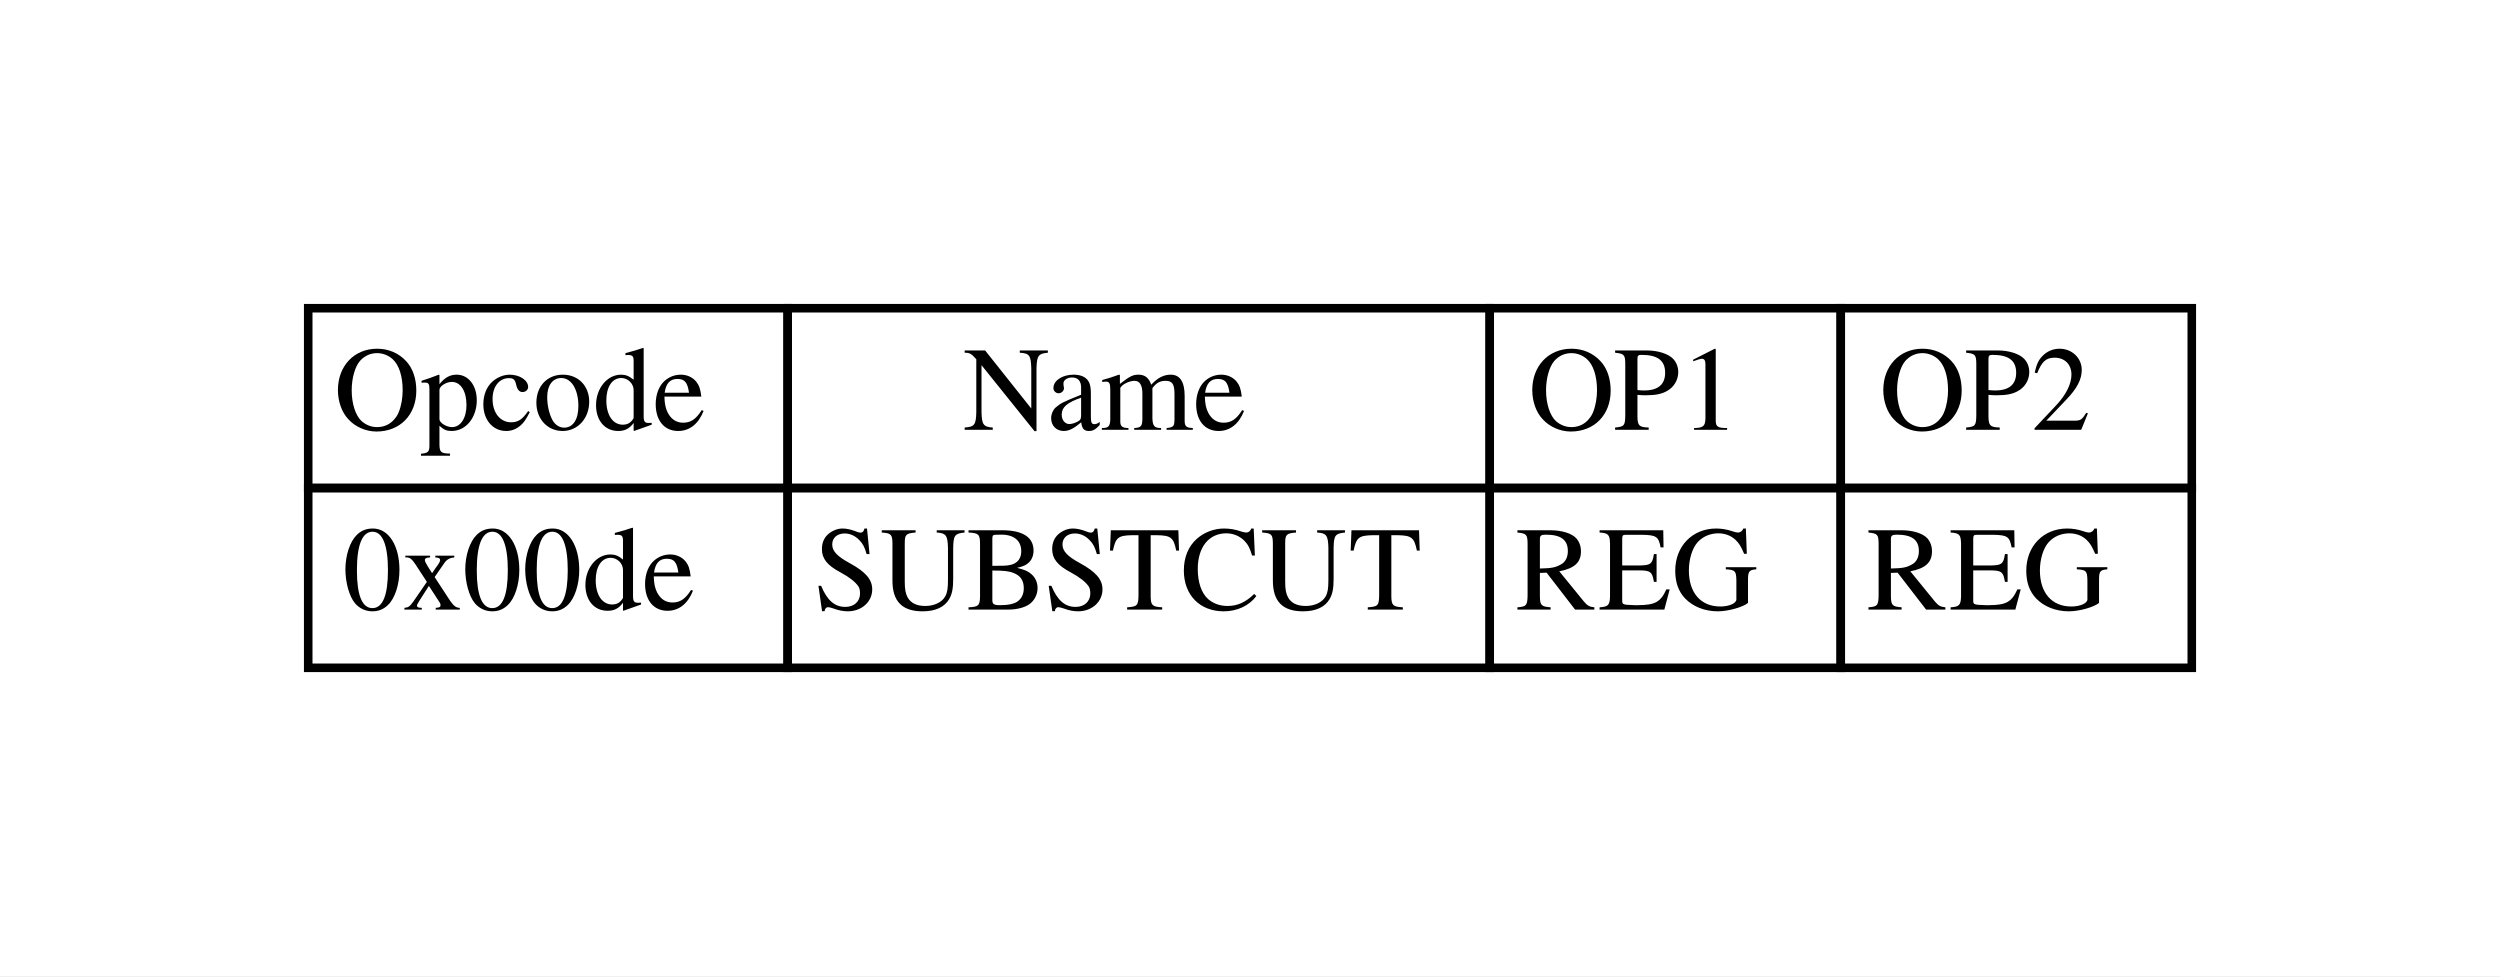
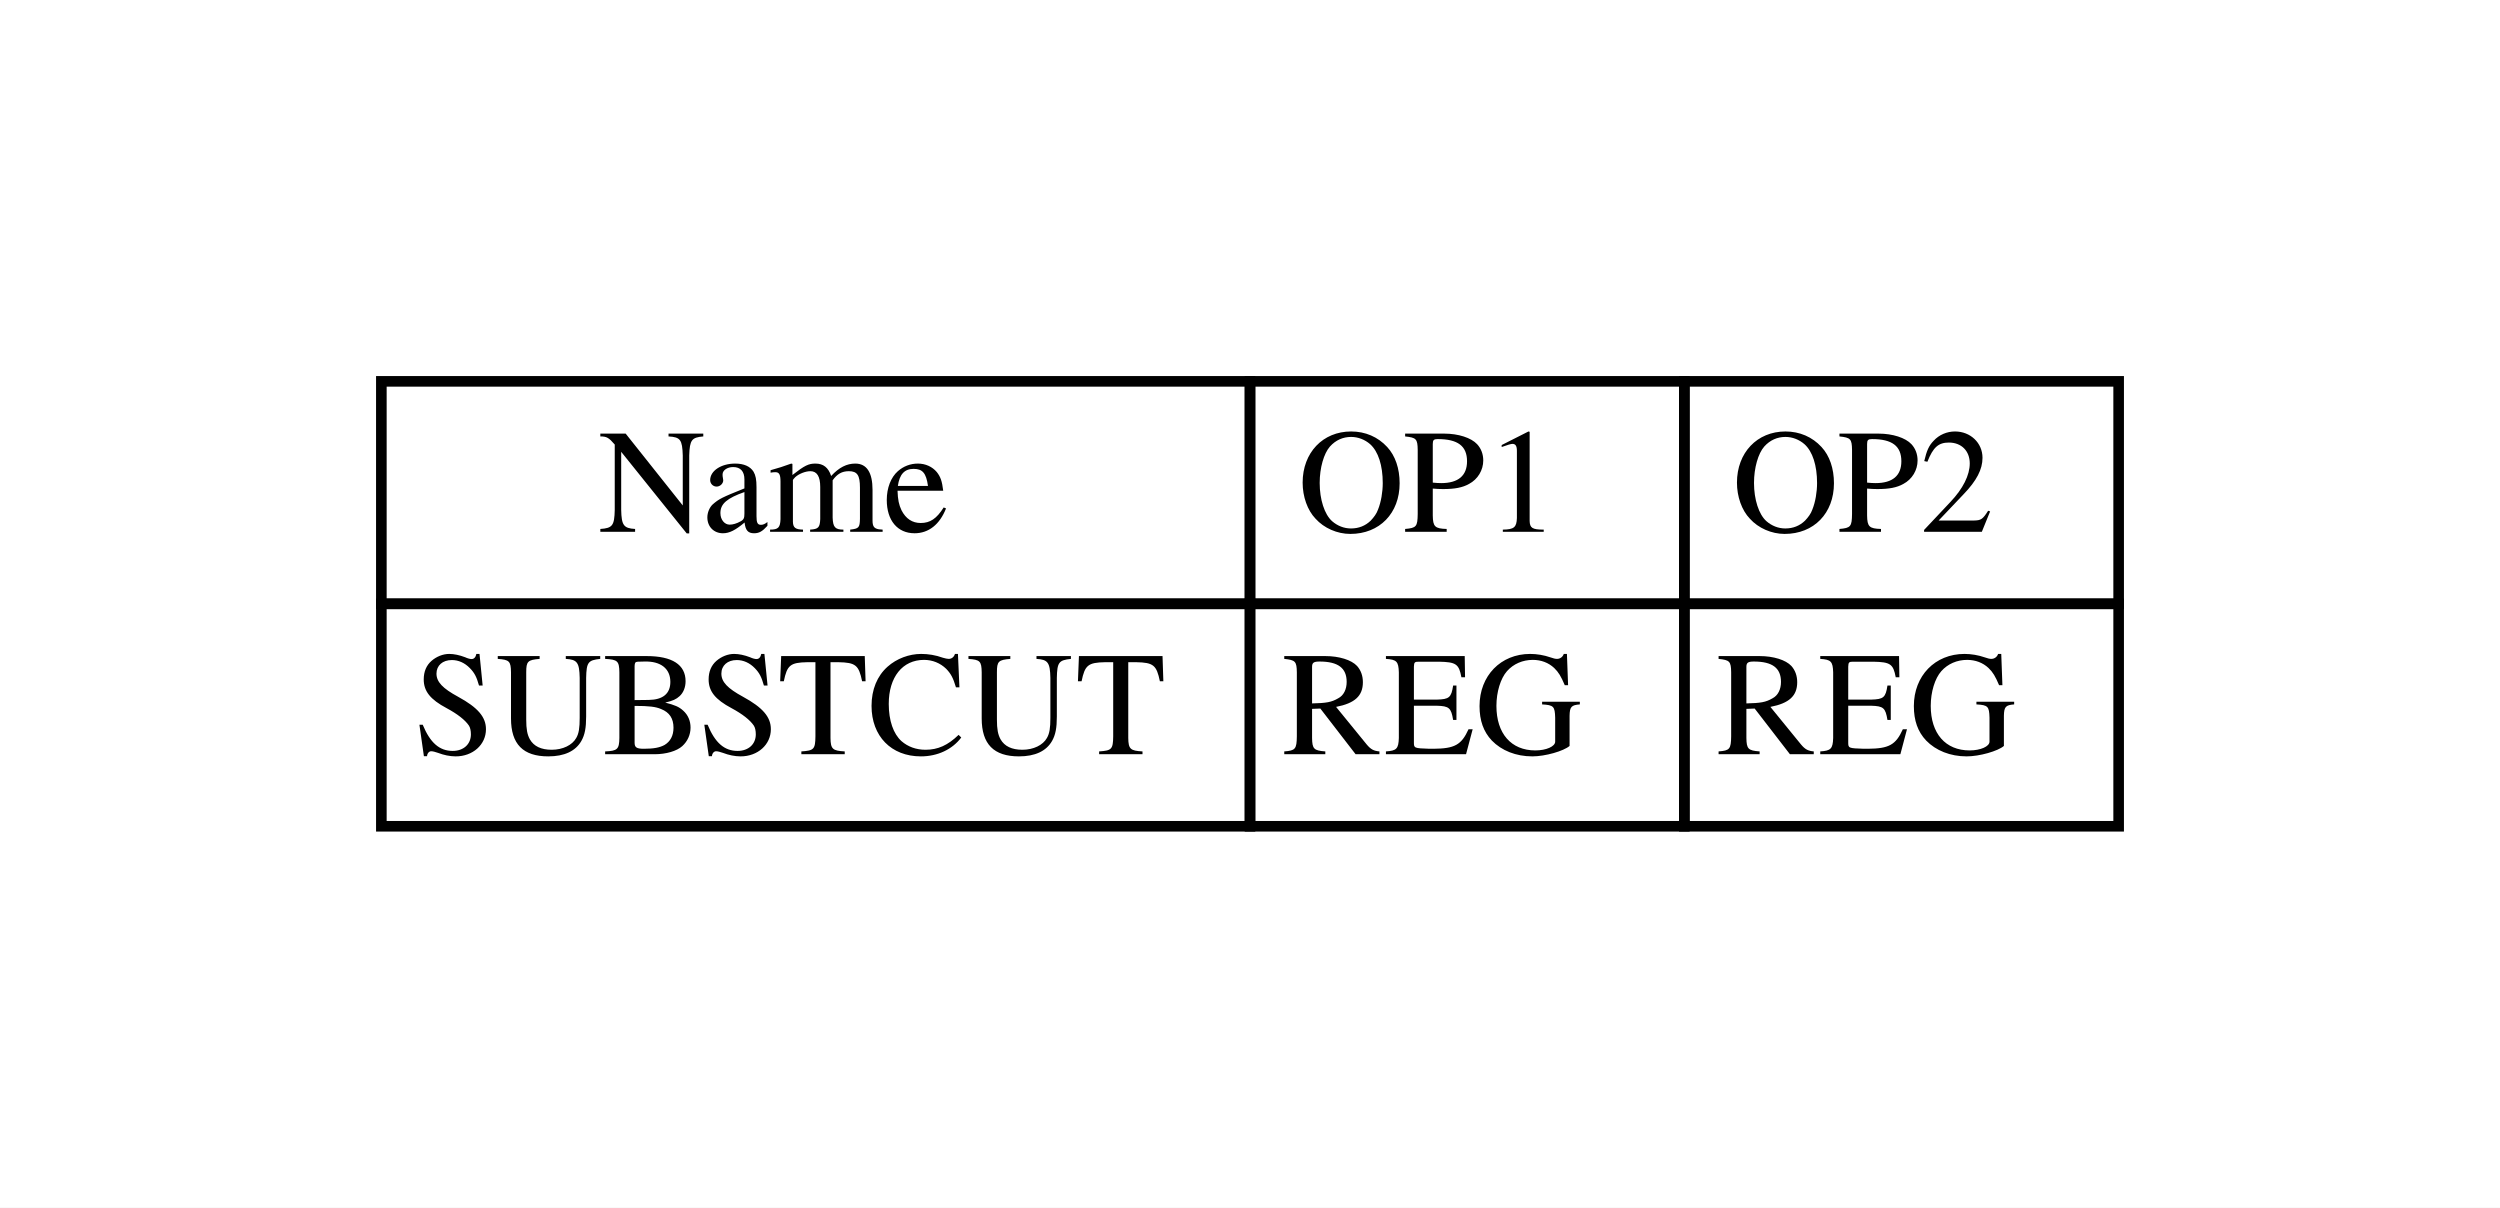
- <svg xmlns="http://www.w3.org/2000/svg" width="292pt" height="114pt" viewBox="0.00 0.00 292.00 114.00">
+ <svg xmlns="http://www.w3.org/2000/svg" width="236pt" height="114pt" viewBox="0.00 0.00 236.00 114.00">
  <g id="graph0" class="graph" transform="scale(1 1) rotate(0) translate(36 78)">
-     <polygon fill="white" stroke="none" points="-36,36 -36,-78 256,-78 256,36 -36,36" />
+     <polygon fill="white" stroke="none" points="-36,36 -36,-78 200,-78 200,36 -36,36" />
    <g id="node1" class="node">
-       <polygon fill="none" stroke="black" points="0,-21 0,-42 56,-42 56,-21 0,-21" />
-       <text text-anchor="start" x="3" y="-27.8" font-family="Times,serif" font-size="14.00"> Opcode </text>
-       <polygon fill="none" stroke="black" points="56,-21 56,-42 138,-42 138,-21 56,-21" />
-       <text text-anchor="start" x="76.5" y="-27.8" font-family="Times,serif" font-size="14.00"> Name </text>
-       <polygon fill="none" stroke="black" points="138,-21 138,-42 179,-42 179,-21 138,-21" />
-       <text text-anchor="start" x="142.5" y="-27.8" font-family="Times,serif" font-size="14.00"> OP1 </text>
-       <polygon fill="none" stroke="black" points="179,-21 179,-42 220,-42 220,-21 179,-21" />
-       <text text-anchor="start" x="183.5" y="-27.8" font-family="Times,serif" font-size="14.00"> OP2 </text>
-       <polygon fill="none" stroke="black" points="0,0 0,-21 56,-21 56,0 0,0" />
-       <text text-anchor="start" x="4" y="-6.8" font-family="Times,serif" font-size="14.00"> 0x00de </text>
-       <polygon fill="none" stroke="black" points="56,0 56,-21 138,-21 138,0 56,0" />
-       <text text-anchor="start" x="59" y="-6.8" font-family="Times,serif" font-size="14.00"> SUBSTCUT </text>
-       <polygon fill="none" stroke="black" points="138,0 138,-21 179,-21 179,0 138,0" />
-       <text text-anchor="start" x="141" y="-6.8" font-family="Times,serif" font-size="14.00"> REG </text>
-       <polygon fill="none" stroke="black" points="179,0 179,-21 220,-21 220,0 179,0" />
-       <text text-anchor="start" x="182" y="-6.8" font-family="Times,serif" font-size="14.00"> REG </text>
+       <polygon fill="none" stroke="black" points="0,-21 0,-42 82,-42 82,-21 0,-21" />
+       <text text-anchor="start" x="20.5" y="-27.8" font-family="Times,serif" font-size="14.00"> Name </text>
+       <polygon fill="none" stroke="black" points="82,-21 82,-42 123,-42 123,-21 82,-21" />
+       <text text-anchor="start" x="86.5" y="-27.8" font-family="Times,serif" font-size="14.00"> OP1 </text>
+       <polygon fill="none" stroke="black" points="123,-21 123,-42 164,-42 164,-21 123,-21" />
+       <text text-anchor="start" x="127.5" y="-27.8" font-family="Times,serif" font-size="14.00"> OP2 </text>
+       <polygon fill="none" stroke="black" points="0,0 0,-21 82,-21 82,0 0,0" />
+       <text text-anchor="start" x="3" y="-6.8" font-family="Times,serif" font-size="14.00"> SUBSTCUT </text>
+       <polygon fill="none" stroke="black" points="82,0 82,-21 123,-21 123,0 82,0" />
+       <text text-anchor="start" x="85" y="-6.8" font-family="Times,serif" font-size="14.00"> REG </text>
+       <polygon fill="none" stroke="black" points="123,0 123,-21 164,-21 164,0 123,0" />
+       <text text-anchor="start" x="126" y="-6.8" font-family="Times,serif" font-size="14.00"> REG </text>
    </g>
  </g>
</svg>
